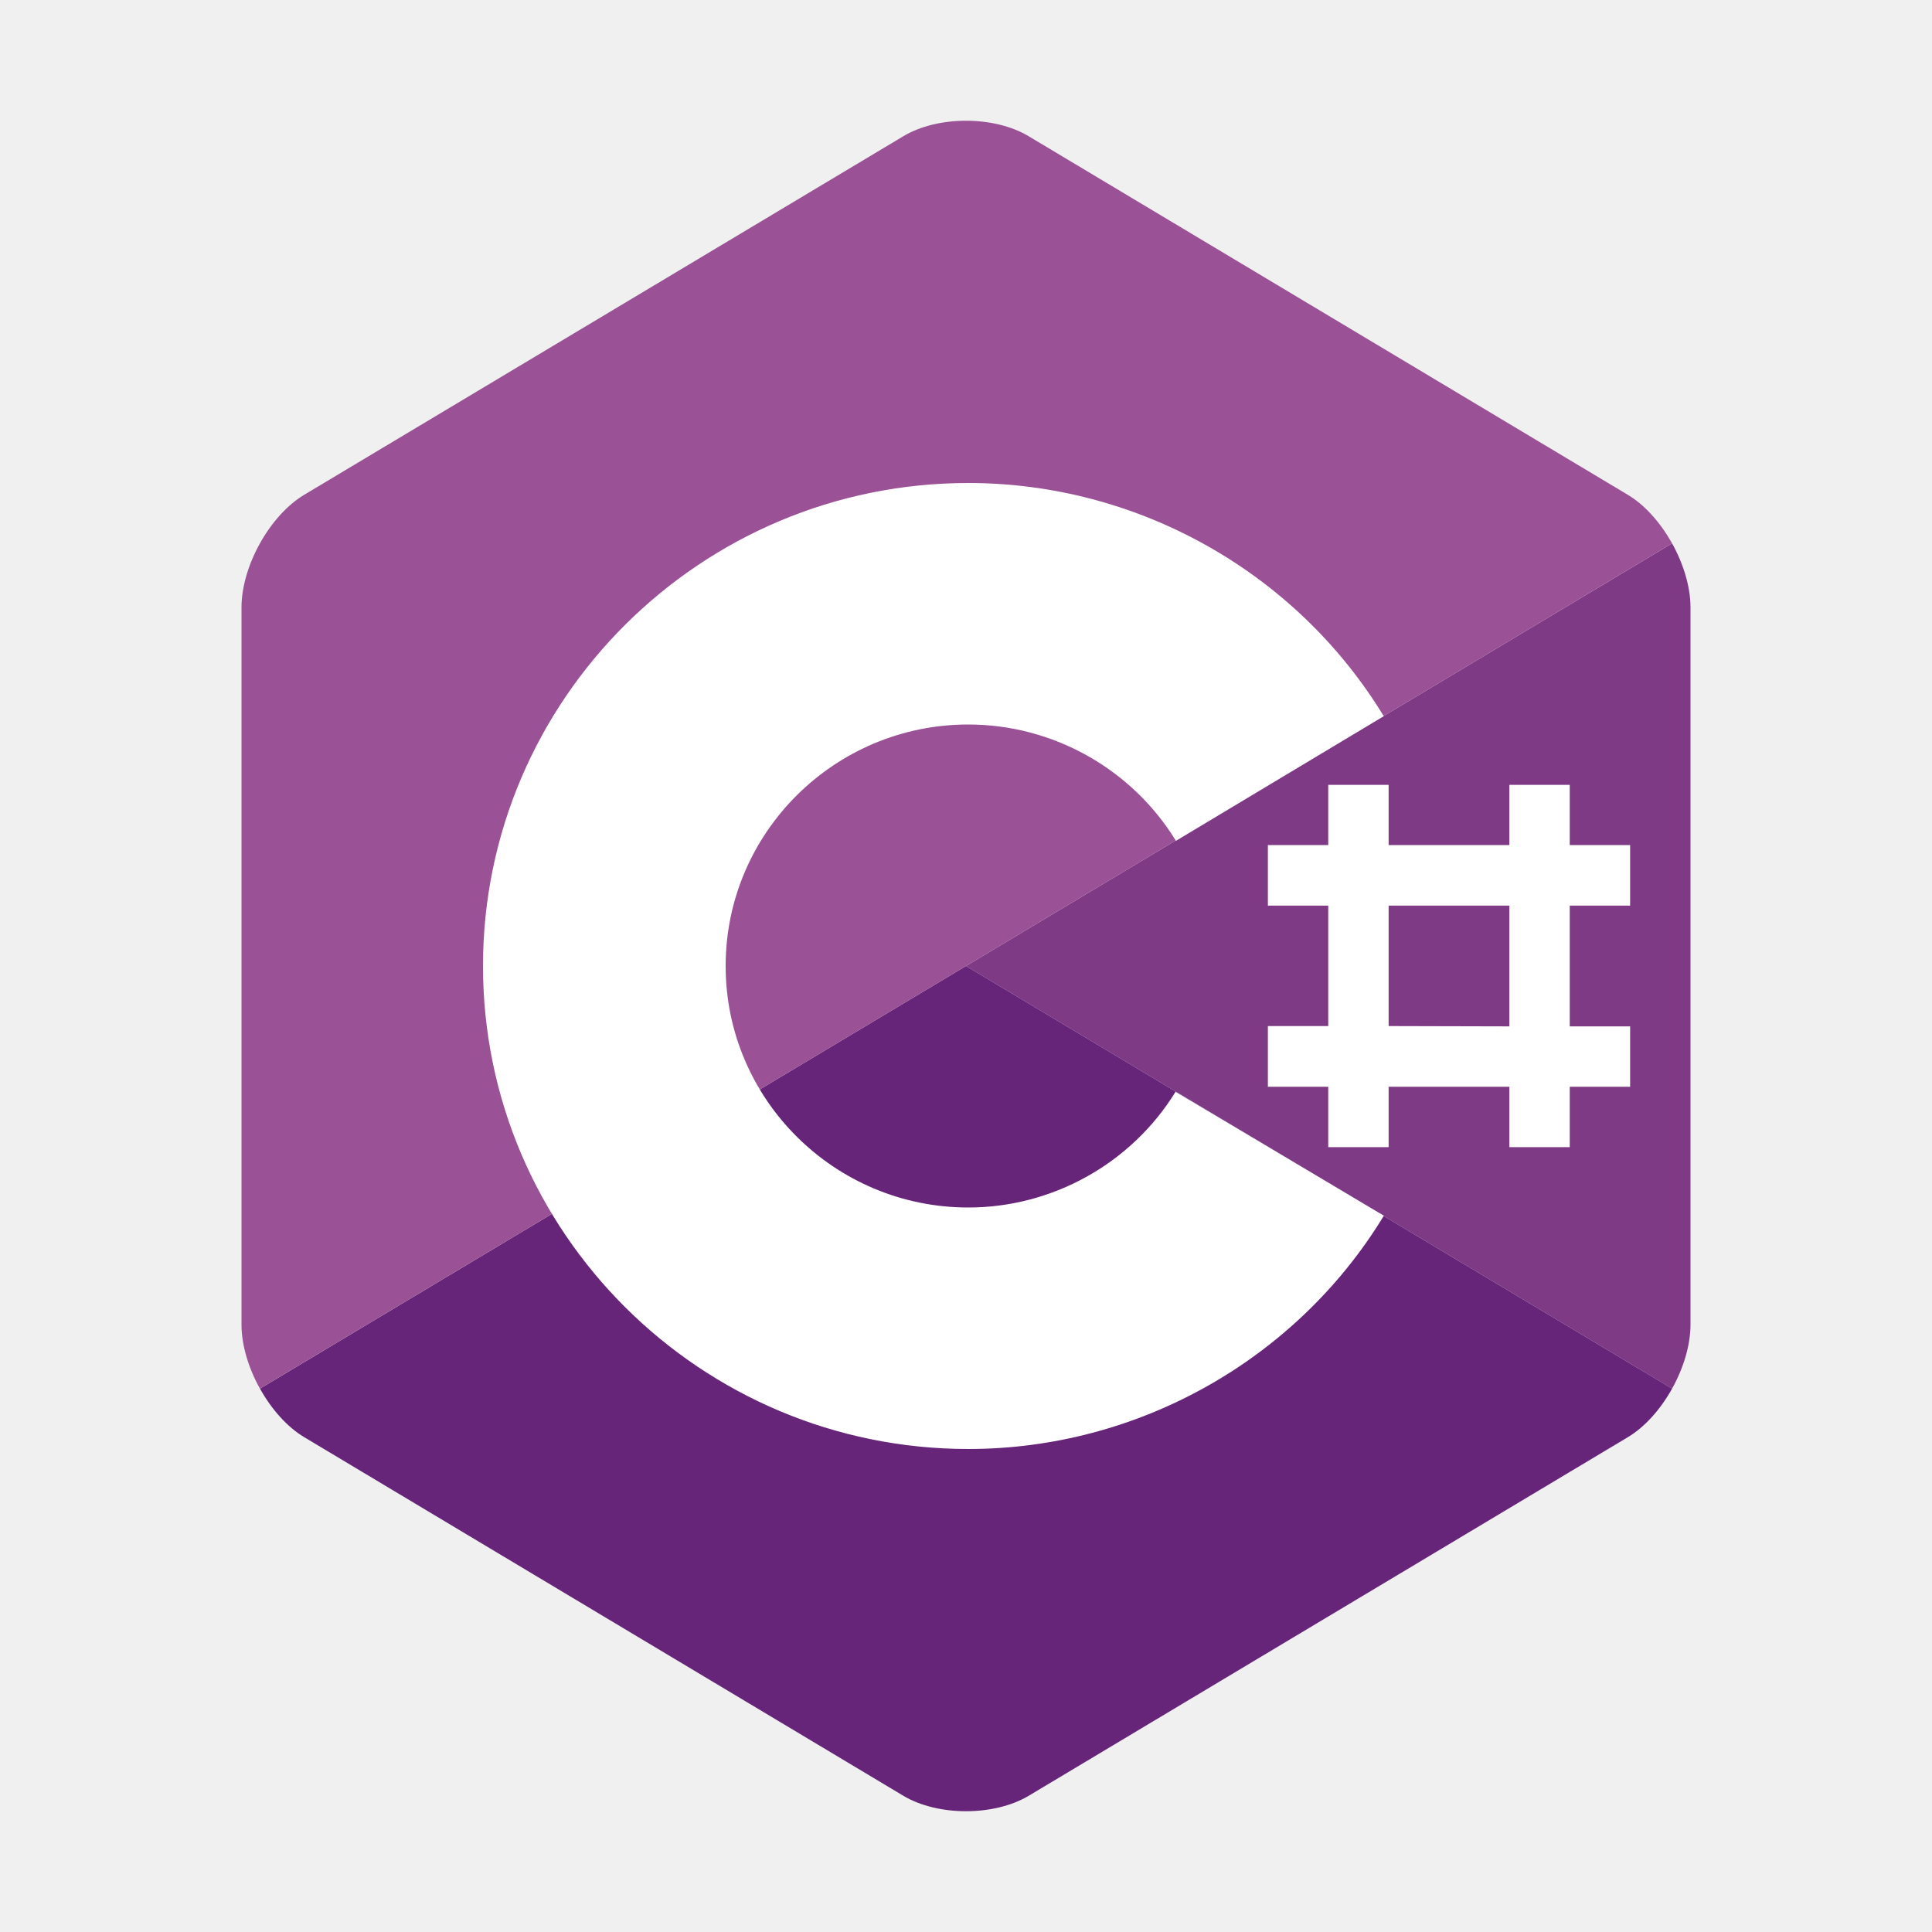
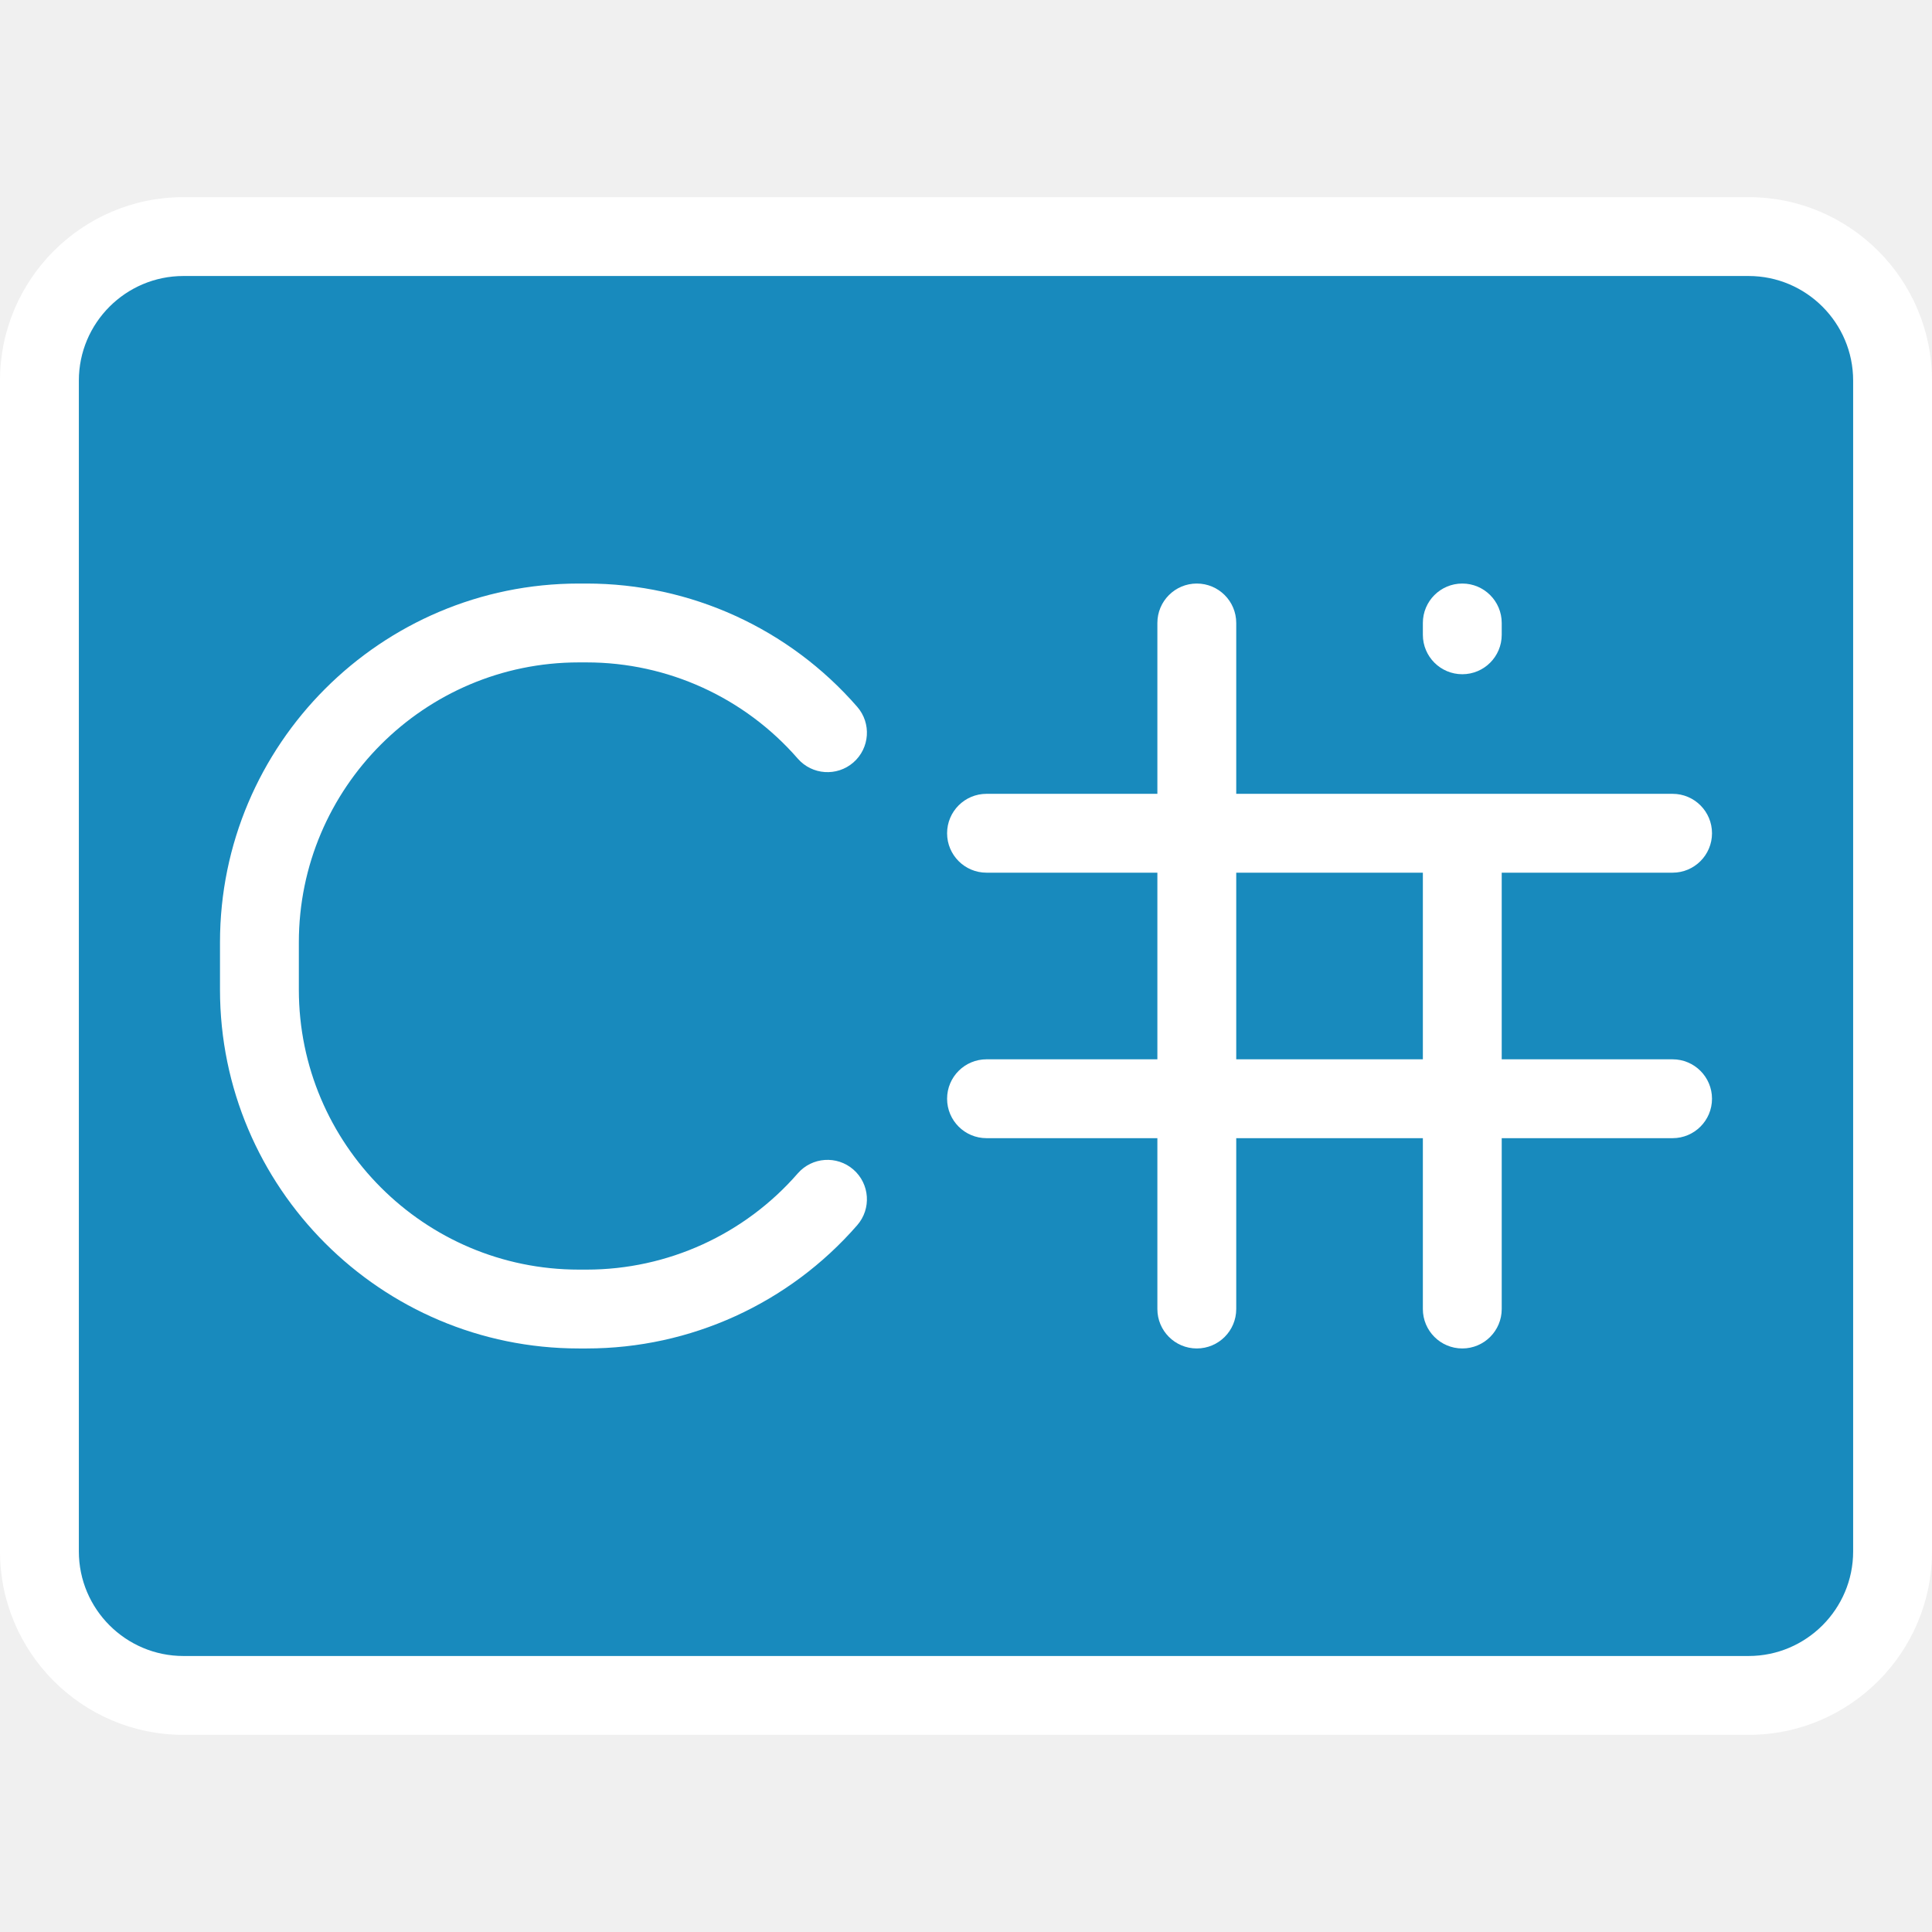
- <svg xmlns="http://www.w3.org/2000/svg" width="800px" height="800px" viewBox="0 0 32 32" fill="none">
-   <path d="M27.695 23C27.883 22.662 28 22.281 28 21.939V10.061C28 9.719 27.883 9.338 27.695 9L16 16L27.695 23Z" fill="#7F3A86" />
-   <path d="M17.04 29.743L26.961 23.805C27.247 23.634 27.507 23.338 27.695 23L16 16L4.306 23C4.494 23.338 4.754 23.634 5.04 23.805L14.961 29.743C15.533 30.085 16.468 30.085 17.04 29.743Z" fill="#662579" />
-   <path d="M27.695 9C27.506 8.662 27.247 8.366 26.961 8.195L17.039 2.257C16.468 1.914 15.532 1.914 14.961 2.257L5.039 8.195C4.468 8.537 4 9.377 4 10.061V21.939C4 22.281 4.117 22.662 4.305 23L16 16L27.695 9Z" fill="#9A5196" />
-   <path d="M16.038 24C11.606 24 8 20.411 8 16C8 11.589 11.606 8 16.038 8C18.846 8 21.467 9.476 22.919 11.862L19.477 13.927C18.749 12.736 17.44 12 16.038 12C13.822 12 12.019 13.794 12.019 16C12.019 18.206 13.822 20 16.038 20C17.436 20 18.742 19.268 19.471 18.083L22.921 20.136C21.469 22.523 18.847 24 16.038 24Z" fill="white" />
-   <path fill-rule="evenodd" clip-rule="evenodd" d="M25 13V13.997H23V13H22V13.997H21V15H22V16.995H21V18H22V19H23L23 18H25V19H26V18H27V17H26V15H27V13.997H26V13H25ZM25 17V15H23V16.995L25 17Z" fill="white" />
+ <svg xmlns="http://www.w3.org/2000/svg" height="256px" width="256px" version="1.1" id="Layer_1" viewBox="0 0 512 512" xml:space="preserve" fill="#000000">
+   <g id="SVGRepo_bgCarrier" stroke-width="0" />
+   <g id="SVGRepo_tracerCarrier" stroke-linecap="round" stroke-linejoin="round" />
+   <g id="SVGRepo_iconCarrier">
+     <path style="fill:#188abd;" d="M463.386,449.306H48.614c-21.078,0-38.165-17.087-38.165-38.165V100.859 c0-21.078,17.087-38.165,38.165-38.165h414.772c21.078,0,38.165,17.087,38.165,38.165v310.282 C501.551,432.219,484.464,449.306,463.386,449.306z" />
+     <g>
+       <path style="fill:#ffff;" d="M463.386,52.245H48.614C21.808,52.245,0,74.053,0,100.859v310.282 c0,26.806,21.808,48.614,48.614,48.614h414.772c26.806,0,48.614-21.808,48.614-48.614V100.859 C512,74.053,490.192,52.245,463.386,52.245z M491.102,411.141c0,15.283-12.433,27.716-27.716,27.716H48.614 c-15.283,0-27.716-12.433-27.716-27.716V100.859c0-15.283,12.433-27.716,27.716-27.716h414.772 c15.283,0,27.716,12.433,27.716,27.716V411.141z" />
+       <path style="fill:#ffff;" d="M153.386,175.543h2.09c21.441,0,41.829,9.293,55.938,25.495c3.79,4.353,10.39,4.81,14.741,1.02 c4.353-3.79,4.809-10.389,1.02-14.741c-18.078-20.764-44.211-32.672-71.699-32.672h-2.09c-52.431,0-95.086,42.655-95.086,95.086 v12.539c0,52.431,42.655,95.086,95.086,95.086h2.09c27.488,0,53.621-11.908,71.699-32.671c3.789-4.352,3.333-10.953-1.02-14.741 c-4.353-3.789-10.953-3.333-14.741,1.02c-14.107,16.202-34.495,25.496-55.938,25.496h-2.09c-40.907,0-74.188-33.281-74.188-74.188 v-12.539C79.198,208.824,112.479,175.543,153.386,175.543z" />
+       <path style="fill:#ffff;" d="M387.522,178.678c5.771,0,10.449-4.678,10.449-10.449v-3.135c0-5.771-4.678-10.449-10.449-10.449 c-5.771,0-10.449,4.678-10.449,10.449v3.135C377.073,174,381.751,178.678,387.522,178.678z" />
+       <path style="fill:#ffff;" d="M443.251,231.27c5.771,0,10.449-4.678,10.449-10.449s-4.678-10.449-10.449-10.449h-55.718 c-0.003,0-0.006,0-0.01,0s-0.006,0-0.01,0h-59.898v-45.279c0-5.771-4.678-10.449-10.449-10.449 c-5.771,0-10.449,4.678-10.449,10.449v45.279h-45.279c-5.771,0-10.449,4.678-10.449,10.449c0,5.771,4.678,10.449,10.449,10.449 h45.279v49.458h-45.279c-5.771,0-10.449,4.678-10.449,10.449c0,5.771,4.678,10.449,10.449,10.449h45.279v45.28 c0,5.771,4.678,10.449,10.449,10.449c5.771,0,10.449-4.678,10.449-10.449v-45.279h49.458v45.279 c0,5.771,4.678,10.449,10.449,10.449c5.771,0,10.449-4.678,10.449-10.449v-45.279h45.279c5.771,0,10.449-4.678,10.449-10.449 s-4.678-10.449-10.449-10.449H397.97v-49.458h45.281V231.27z M377.073,280.73h-49.458v-49.458h49.458V280.73z" />
+     </g>
+   </g>
</svg>
